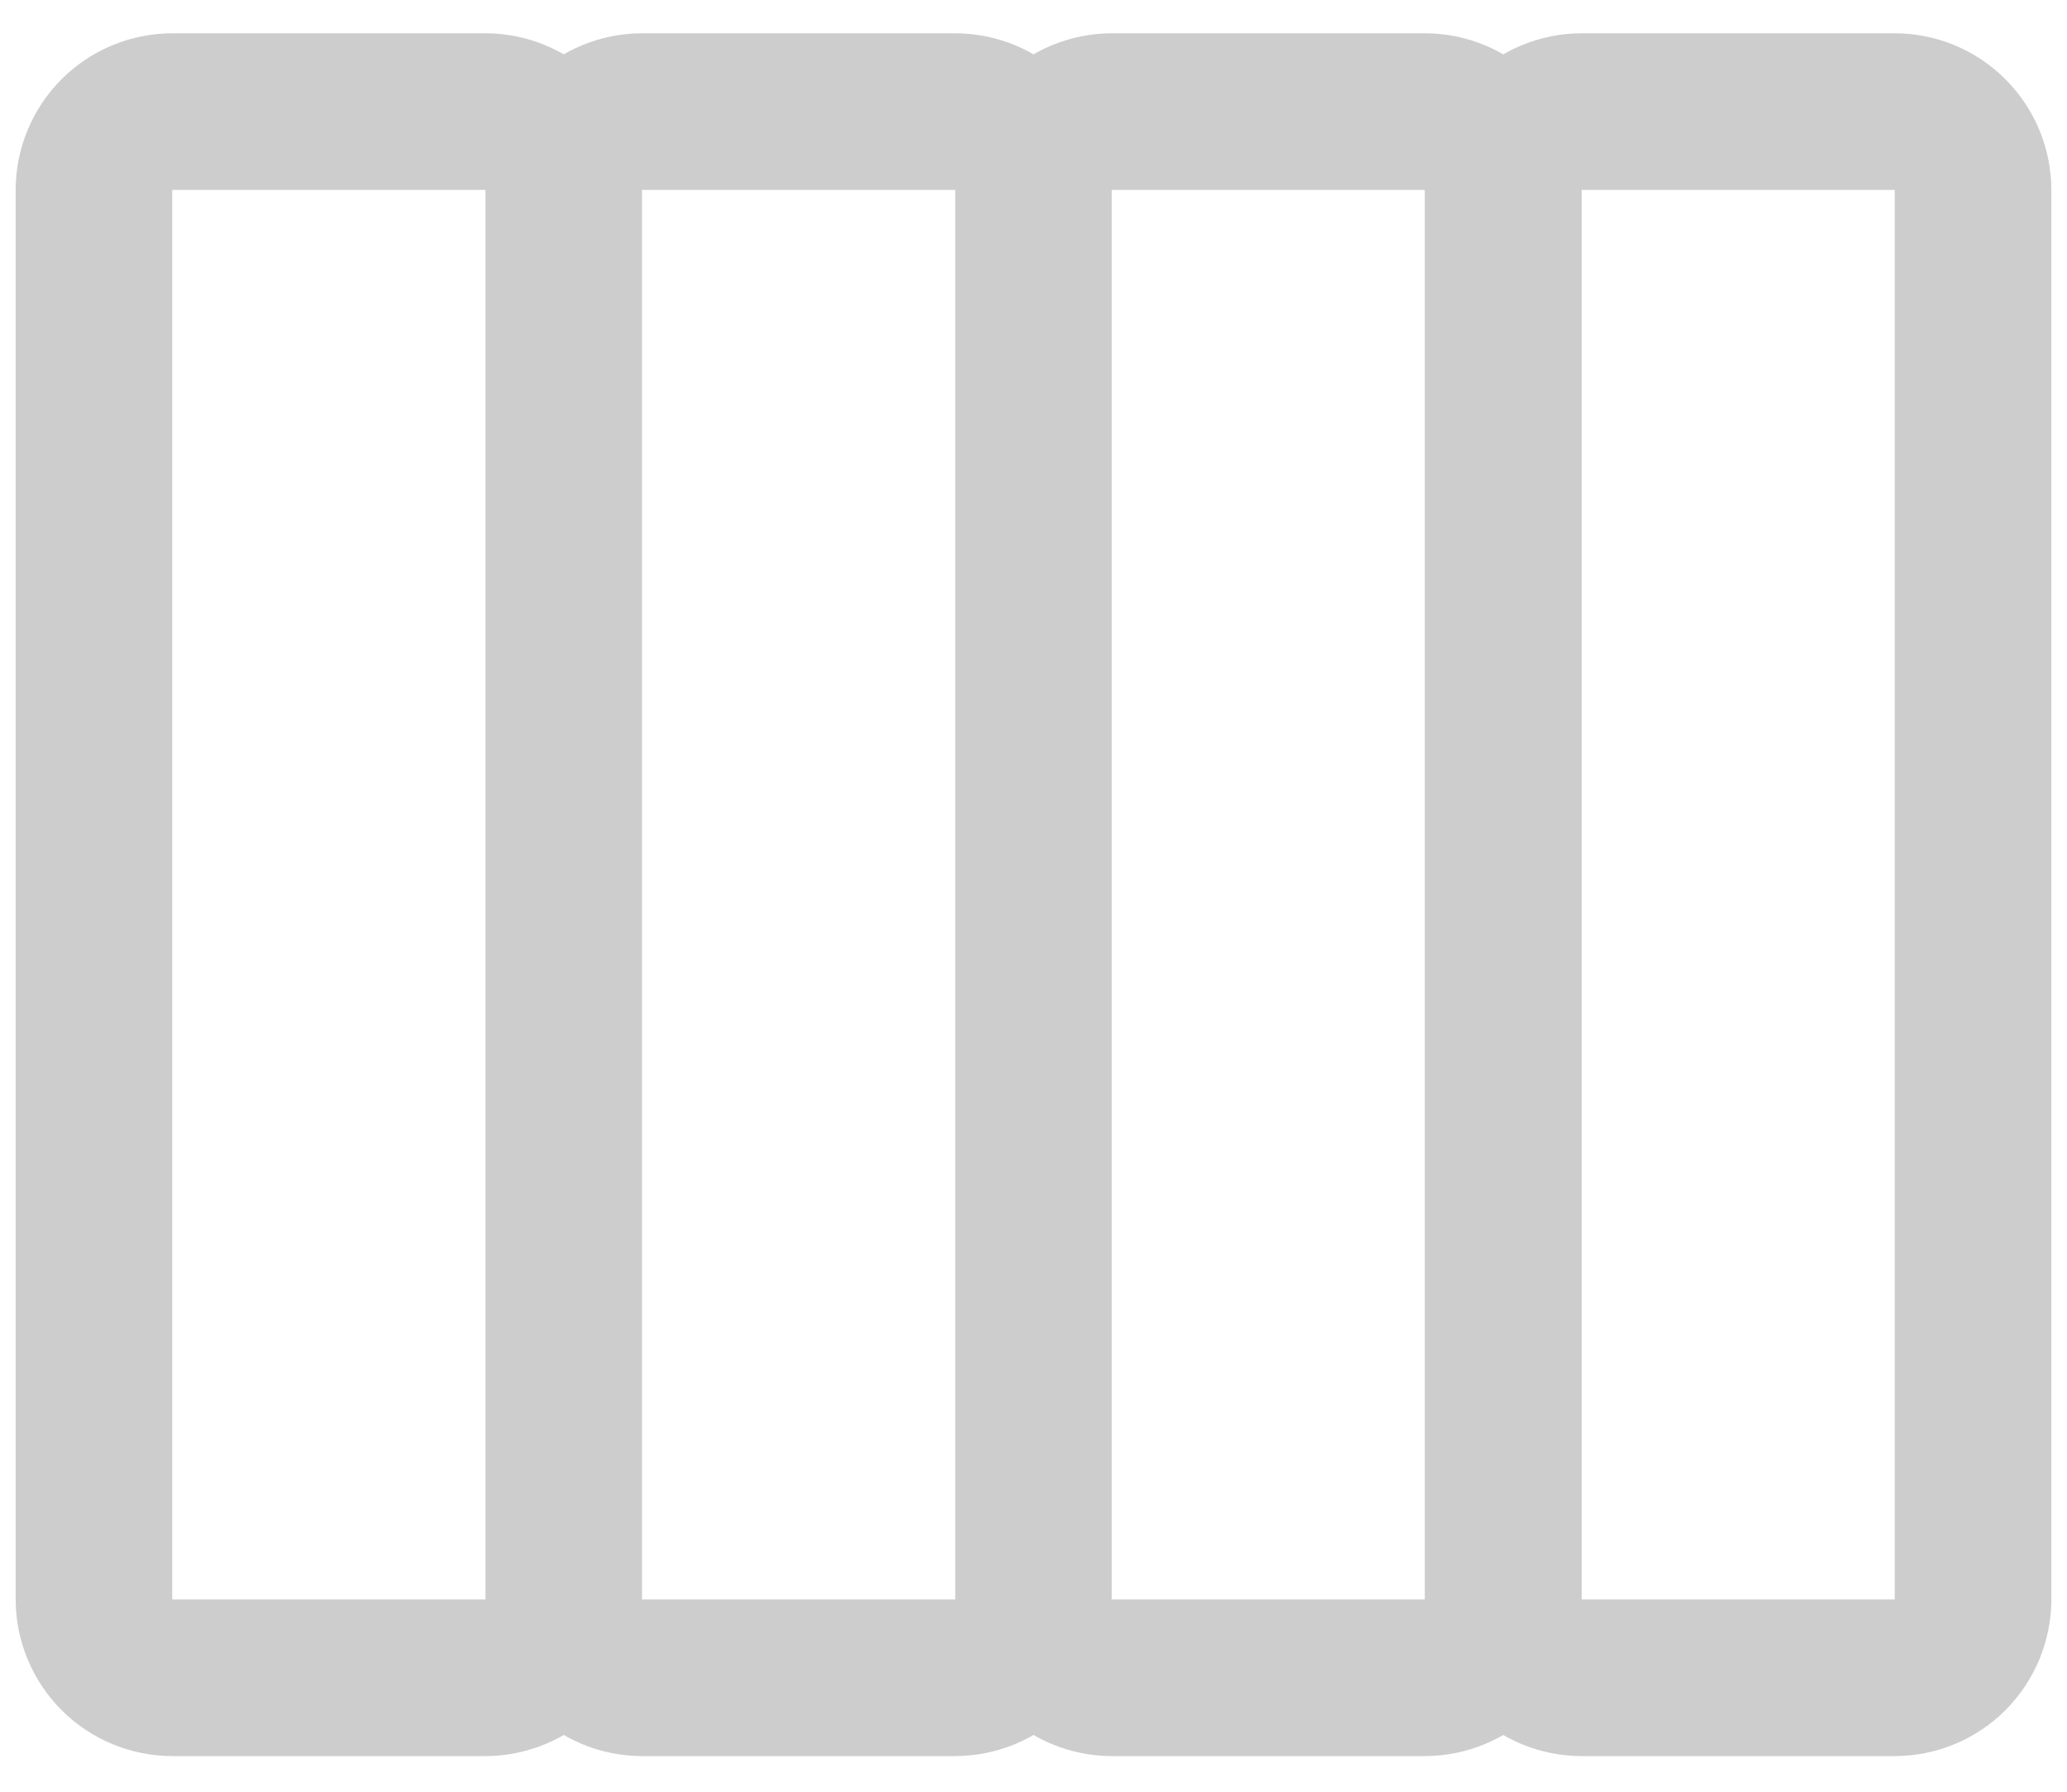
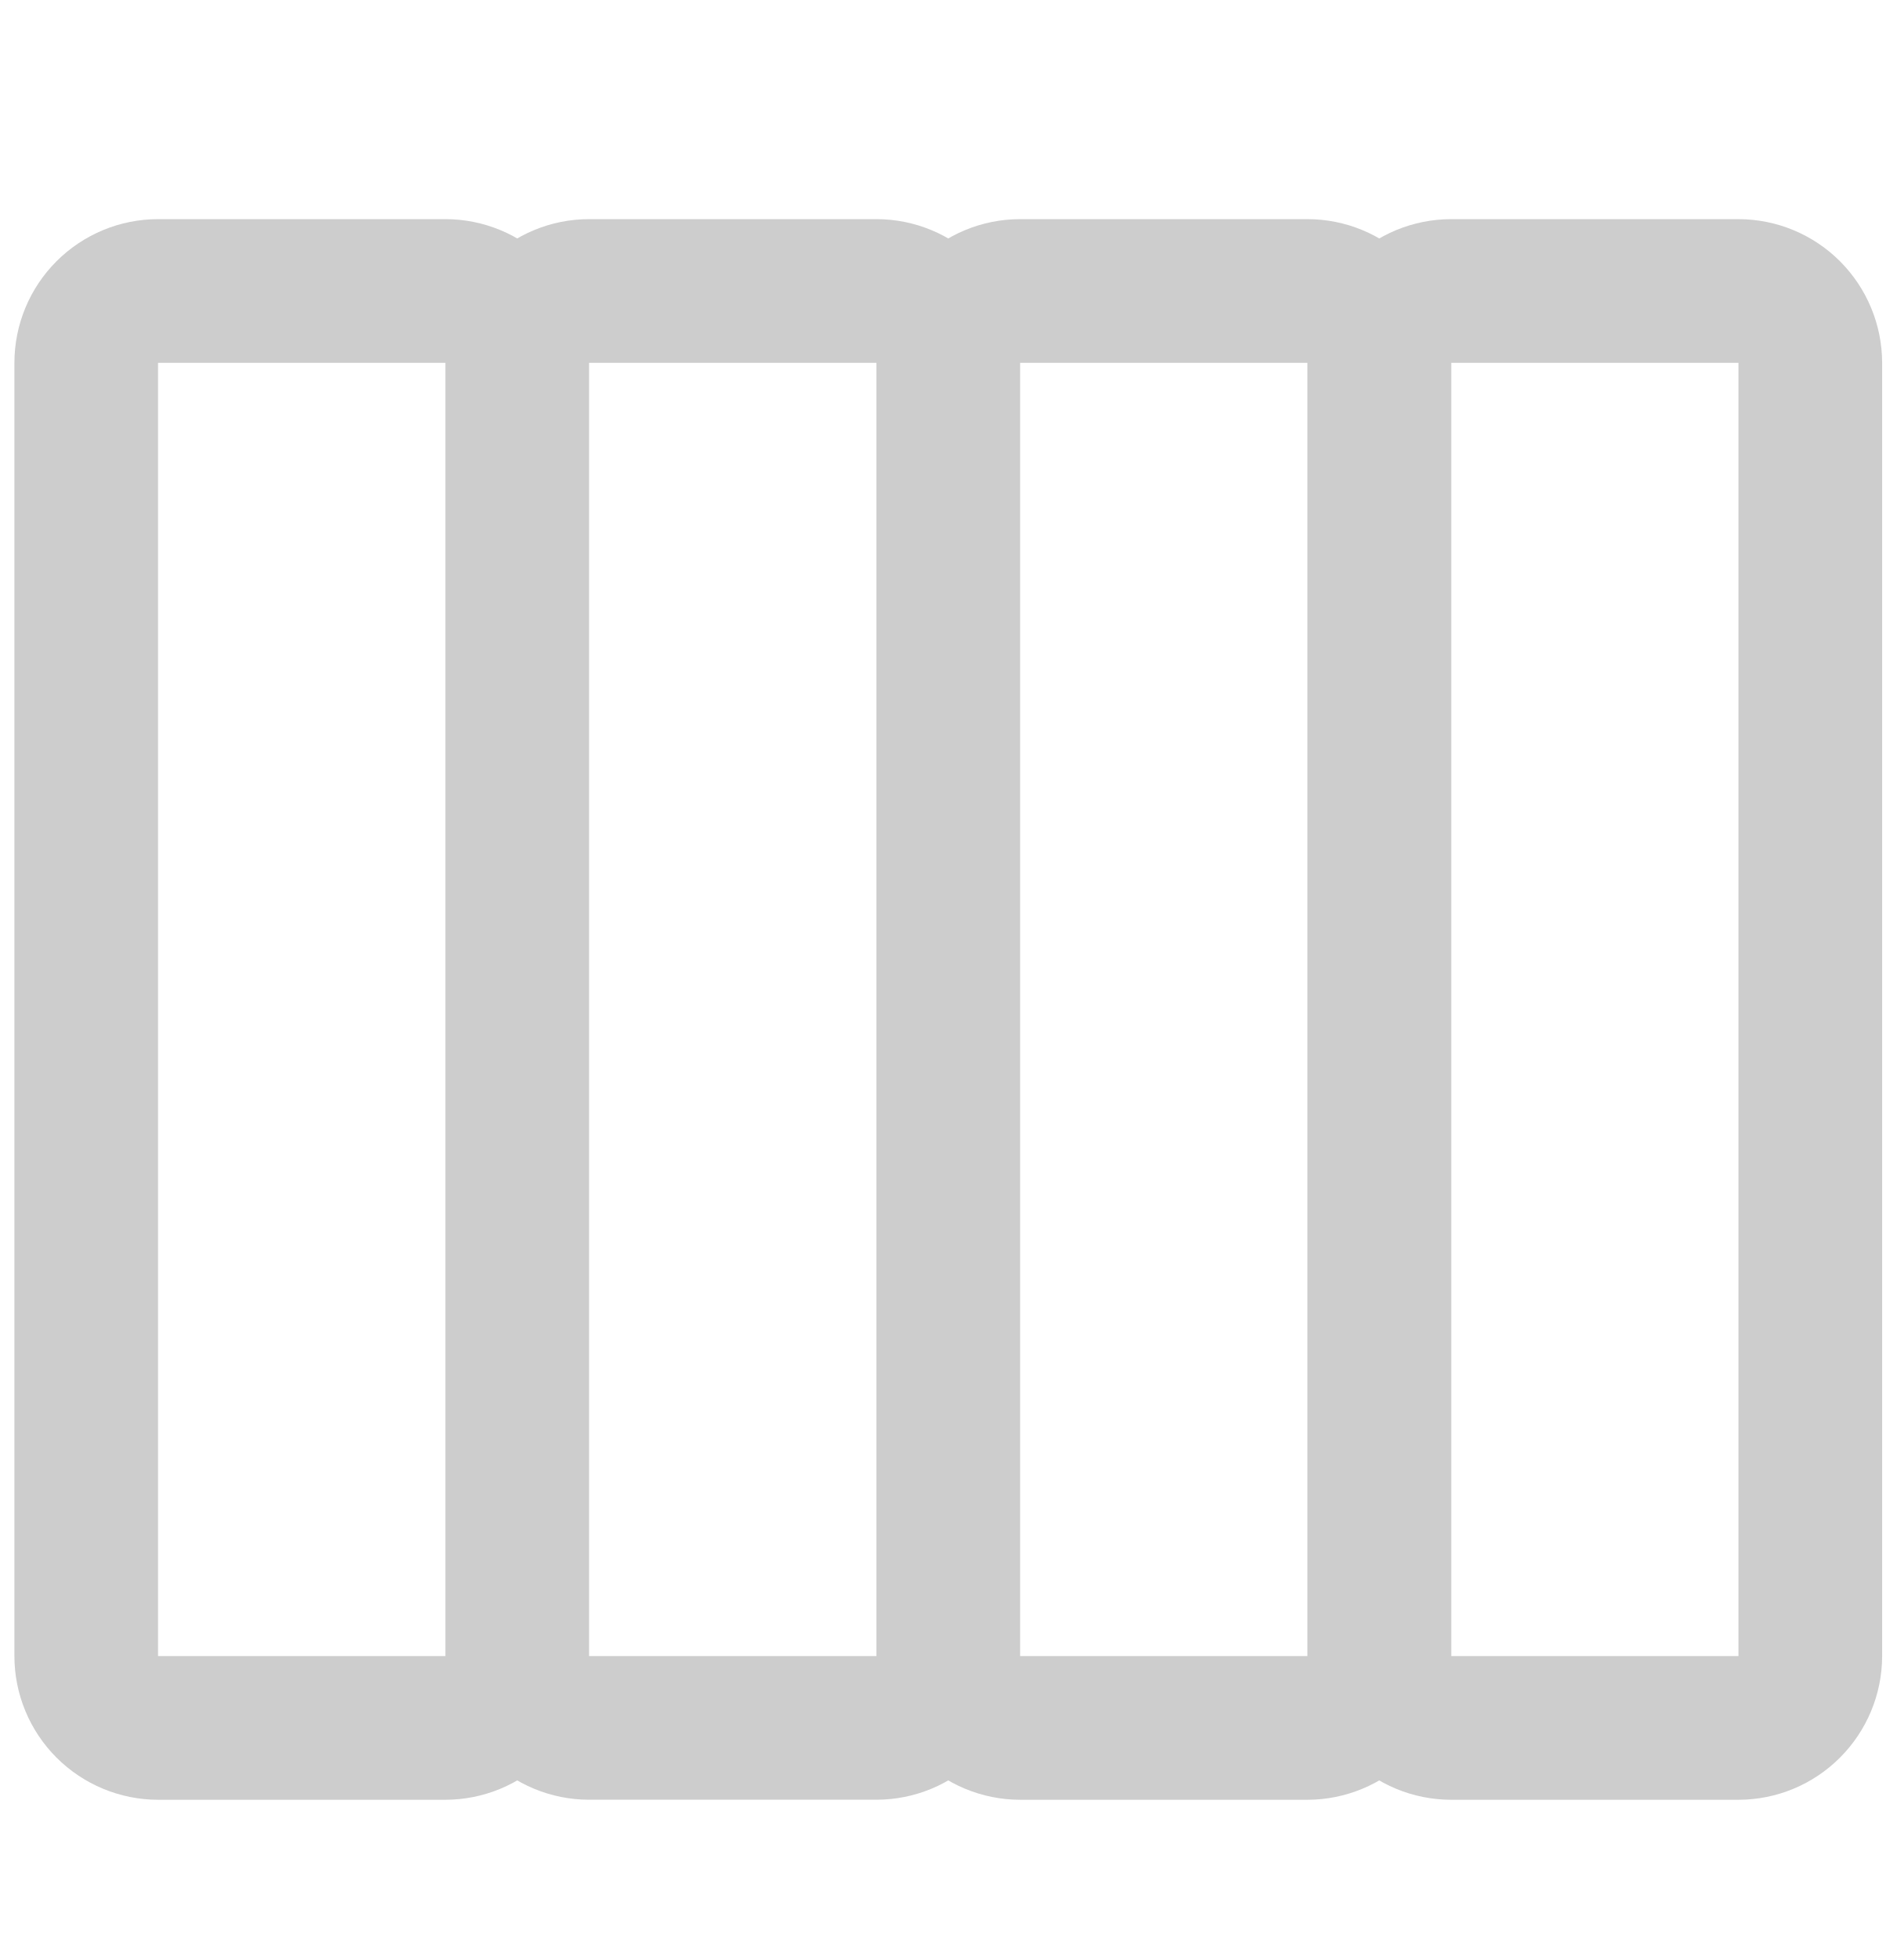
- <svg xmlns="http://www.w3.org/2000/svg" width="30" height="26" viewBox="0 0 30 26" fill="none">
-   <path d="M22.954 2.756L22.954 23.21C22.954 23.812 22.714 24.39 22.288 24.816C21.862 25.242 21.284 25.482 20.682 25.483L16.136 25.483C15.534 25.482 14.956 25.242 14.53 24.816C14.104 24.39 13.864 23.812 13.864 23.21L13.864 2.756C13.864 2.153 14.104 1.575 14.53 1.149C14.956 0.723 15.534 0.484 16.136 0.483L20.682 0.483C21.284 0.484 21.862 0.723 22.288 1.149C22.714 1.575 22.954 2.153 22.954 2.756ZM16.136 23.21L20.682 23.21L20.682 2.756L16.136 2.756L16.136 23.21ZM16.136 2.756L16.136 23.21C16.136 23.812 15.896 24.39 15.47 24.816C15.044 25.242 14.466 25.482 13.864 25.483L9.318 25.483C8.716 25.482 8.138 25.242 7.712 24.816C7.286 24.39 7.046 23.812 7.046 23.21L7.046 2.756C7.046 2.153 7.286 1.575 7.712 1.149C8.138 0.723 8.716 0.484 9.318 0.483L13.864 0.483C14.466 0.484 15.044 0.723 15.47 1.149C15.896 1.575 16.136 2.153 16.136 2.756ZM9.318 23.21L13.864 23.21L13.864 2.756L9.318 2.756L9.318 23.21ZM9.318 2.756L9.318 23.21C9.318 23.812 9.078 24.39 8.652 24.816C8.226 25.242 7.648 25.482 7.046 25.483L2.5 25.483C1.898 25.482 1.32 25.242 0.894 24.816C0.468 24.39 0.228 23.812 0.227 23.21L0.227 2.756C0.228 2.153 0.468 1.575 0.894 1.149C1.32 0.723 1.898 0.484 2.5 0.483L7.046 0.483C7.648 0.484 8.226 0.723 8.652 1.149C9.078 1.575 9.318 2.153 9.318 2.756ZM2.5 23.21L7.046 23.21L7.046 2.756L2.5 2.756L2.5 23.21Z" fill="#CDCDCD" />
-   <path d="M29.773 2.756L29.773 23.21C29.772 23.813 29.532 24.39 29.106 24.817C28.68 25.243 28.102 25.482 27.5 25.483L22.954 25.483C22.352 25.482 21.774 25.243 21.348 24.817C20.922 24.39 20.682 23.812 20.682 23.21L20.682 2.756C20.682 2.153 20.922 1.576 21.348 1.15C21.774 0.723 22.352 0.484 22.954 0.483L27.5 0.483C28.102 0.484 28.68 0.723 29.106 1.15C29.532 1.576 29.772 2.153 29.773 2.756ZM22.954 23.21L27.5 23.21L27.5 2.756L22.954 2.756L22.954 23.21Z" fill="#CDCDCD" />
+ <svg xmlns="http://www.w3.org/2000/svg" width="30" height="31" viewBox="0 0 30 31" fill="none">
+   <path d="M22.955 5.739L22.955 26.193C22.954 26.796 22.714 27.373 22.288 27.799C21.862 28.225 21.284 28.465 20.682 28.466L16.137 28.466C15.534 28.465 14.956 28.225 14.53 27.799C14.104 27.373 13.864 26.796 13.864 26.193L13.864 5.739C13.864 5.136 14.104 4.558 14.53 4.132C14.956 3.706 15.534 3.466 16.137 3.466L20.682 3.466C21.284 3.466 21.862 3.706 22.288 4.132C22.714 4.558 22.954 5.136 22.955 5.739ZM16.137 26.193L20.682 26.193L20.682 5.739L16.137 5.739L16.137 26.193ZM16.137 5.739L16.137 26.193C16.136 26.796 15.896 27.373 15.47 27.799C15.044 28.225 14.466 28.465 13.864 28.465L9.318 28.465C8.716 28.465 8.138 28.225 7.712 27.799C7.286 27.373 7.046 26.795 7.046 26.193L7.046 5.739C7.046 5.136 7.286 4.558 7.712 4.132C8.138 3.706 8.716 3.466 9.318 3.466L13.864 3.466C14.466 3.466 15.044 3.706 15.47 4.132C15.896 4.558 16.136 5.136 16.137 5.739ZM9.318 26.193L13.864 26.193L13.864 5.739L9.318 5.739L9.318 26.193ZM9.318 5.739L9.318 26.193C9.318 26.795 9.078 27.373 8.652 27.799C8.226 28.225 7.648 28.465 7.046 28.466L2.5 28.466C1.898 28.465 1.32 28.225 0.894 27.799C0.468 27.373 0.228 26.795 0.228 26.193L0.228 5.739C0.228 5.136 0.468 4.558 0.894 4.132C1.32 3.706 1.898 3.466 2.5 3.466L7.046 3.466C7.648 3.466 8.226 3.706 8.652 4.132C9.078 4.558 9.318 5.136 9.318 5.739ZM2.5 26.193L7.046 26.193L7.046 5.739L2.5 5.739L2.5 26.193Z" fill="#CDCDCD" />
+   <path d="M29.773 5.739L29.773 26.193C29.772 26.796 29.532 27.373 29.106 27.799C28.68 28.226 28.103 28.465 27.5 28.466L22.955 28.466C22.352 28.465 21.774 28.226 21.348 27.799C20.922 27.373 20.683 26.796 20.682 26.193L20.682 5.739C20.683 5.136 20.922 4.559 21.348 4.132C21.774 3.706 22.352 3.467 22.955 3.466L27.5 3.466C28.103 3.467 28.68 3.706 29.106 4.132C29.532 4.559 29.772 5.136 29.773 5.739ZM22.955 26.193L27.5 26.193L27.5 5.739L22.955 5.739L22.955 26.193Z" fill="#CDCDCD" />
</svg>
